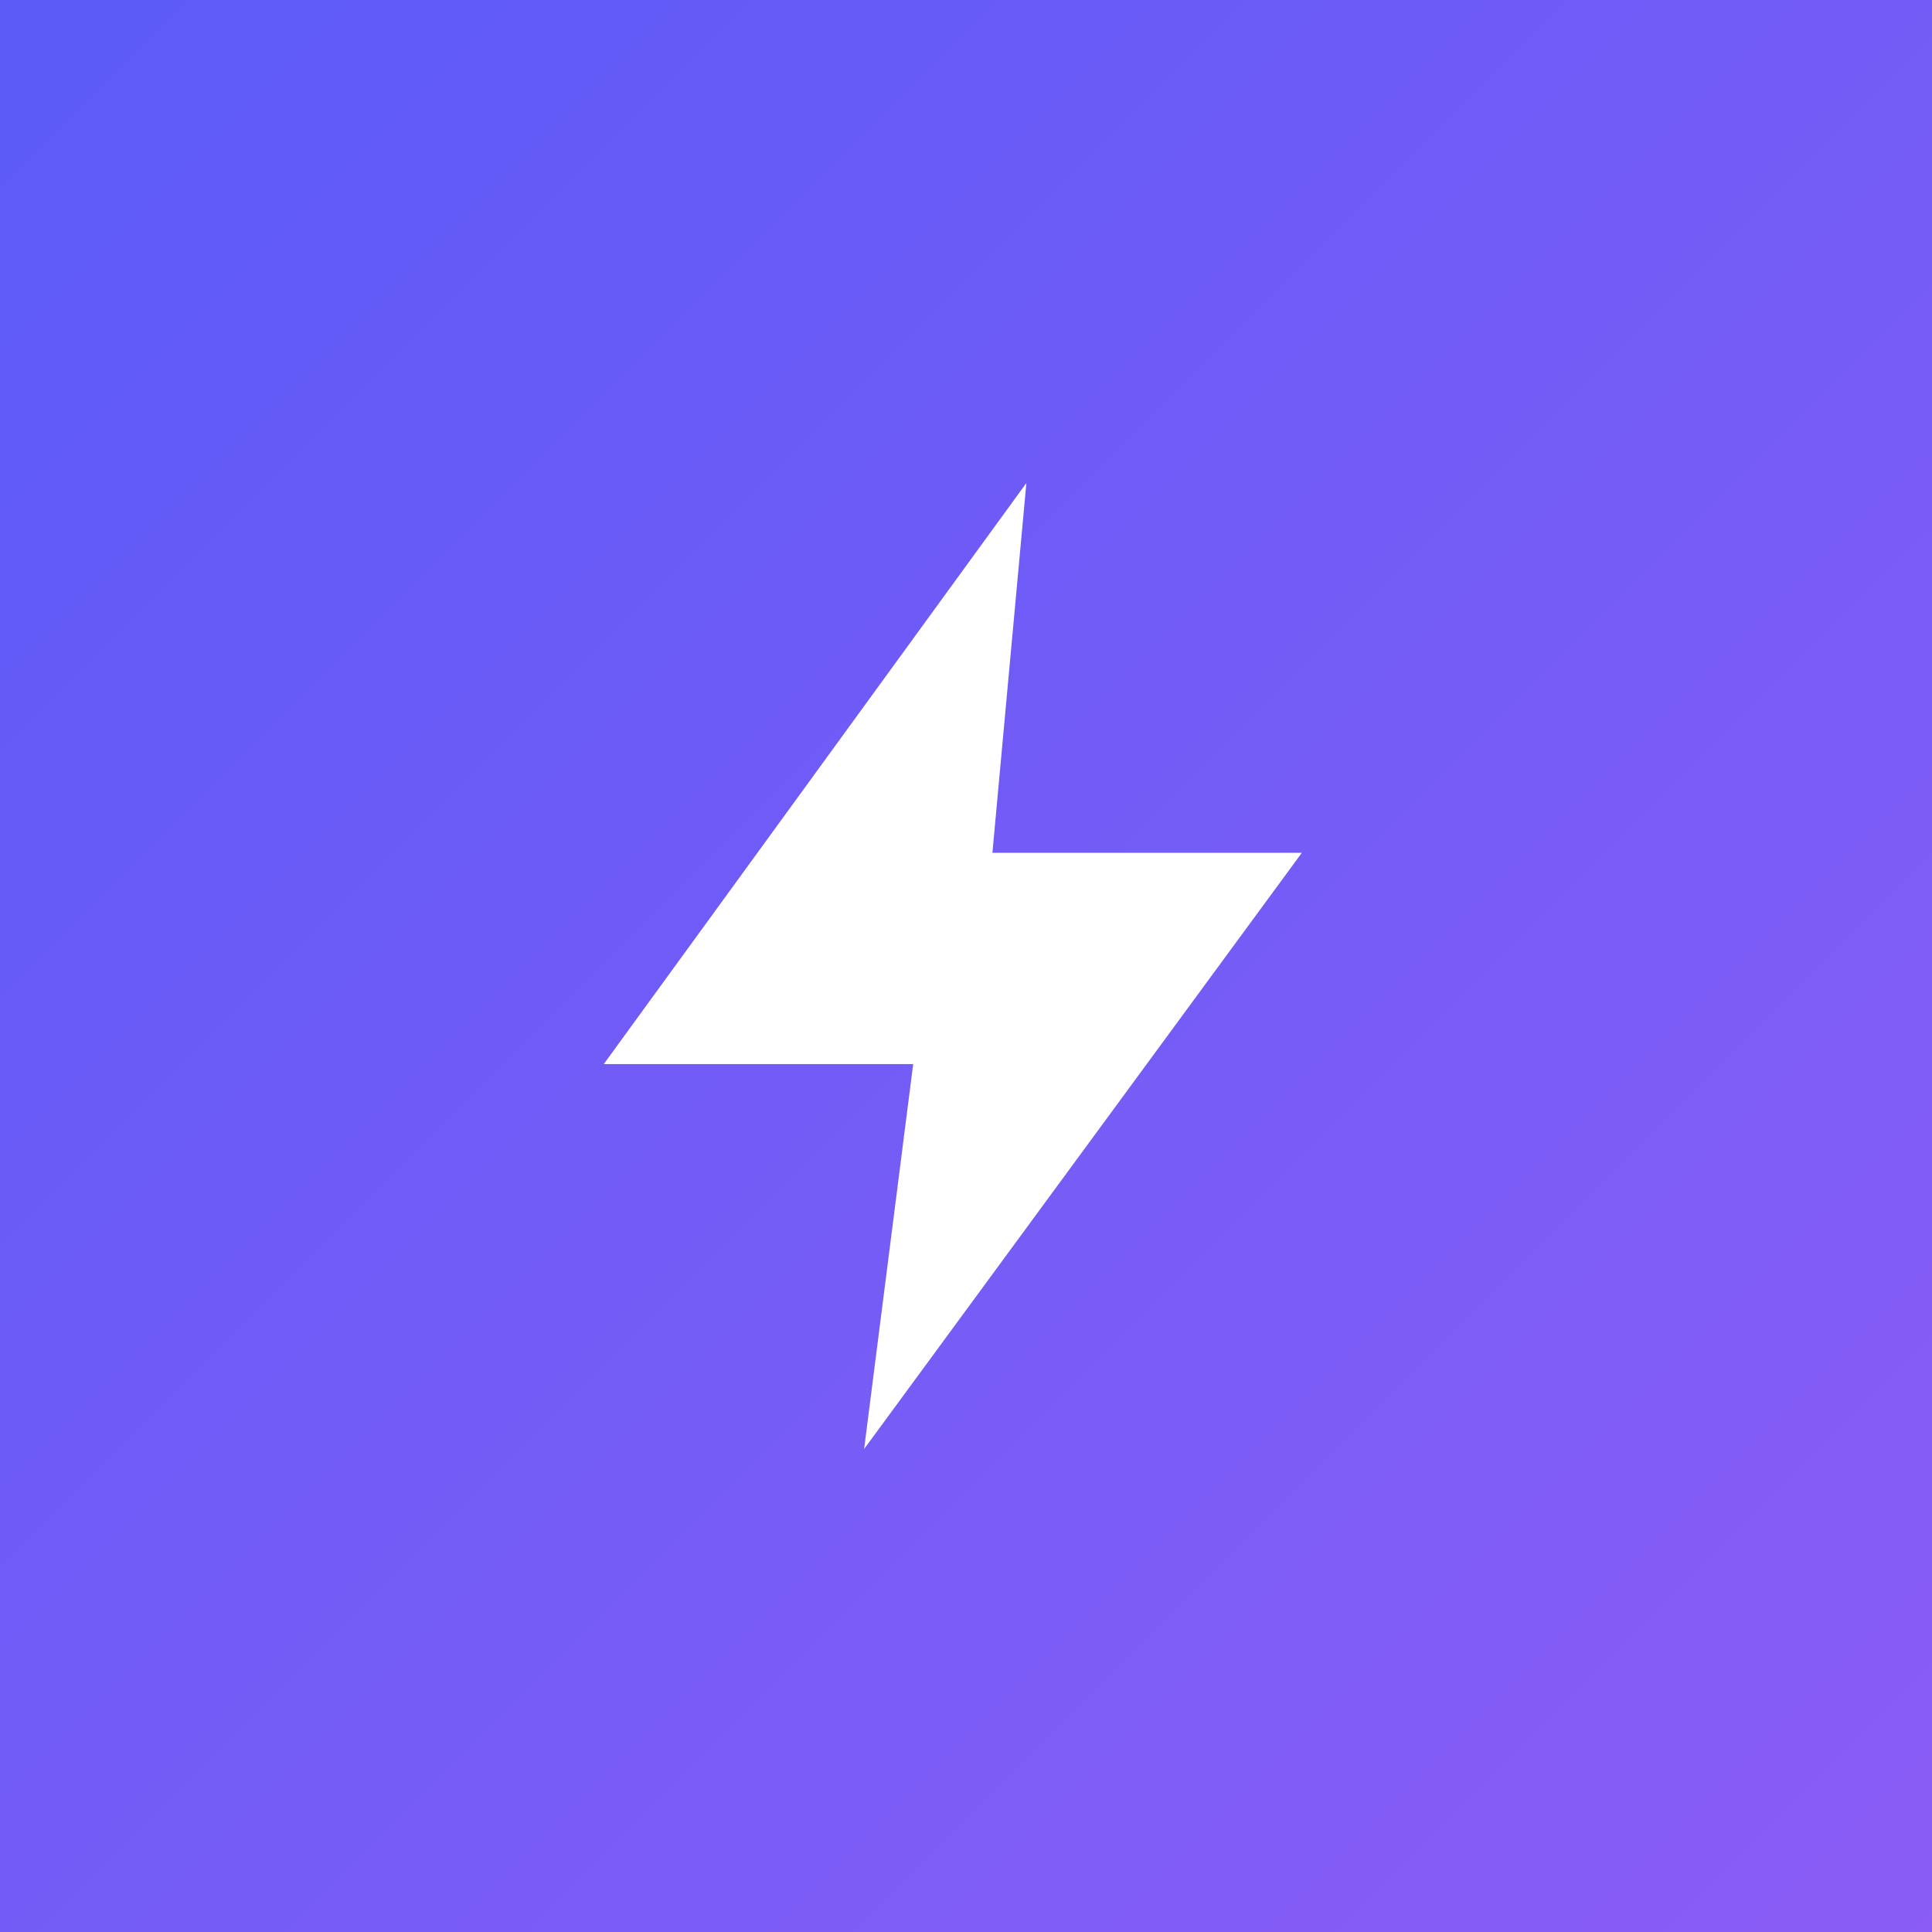
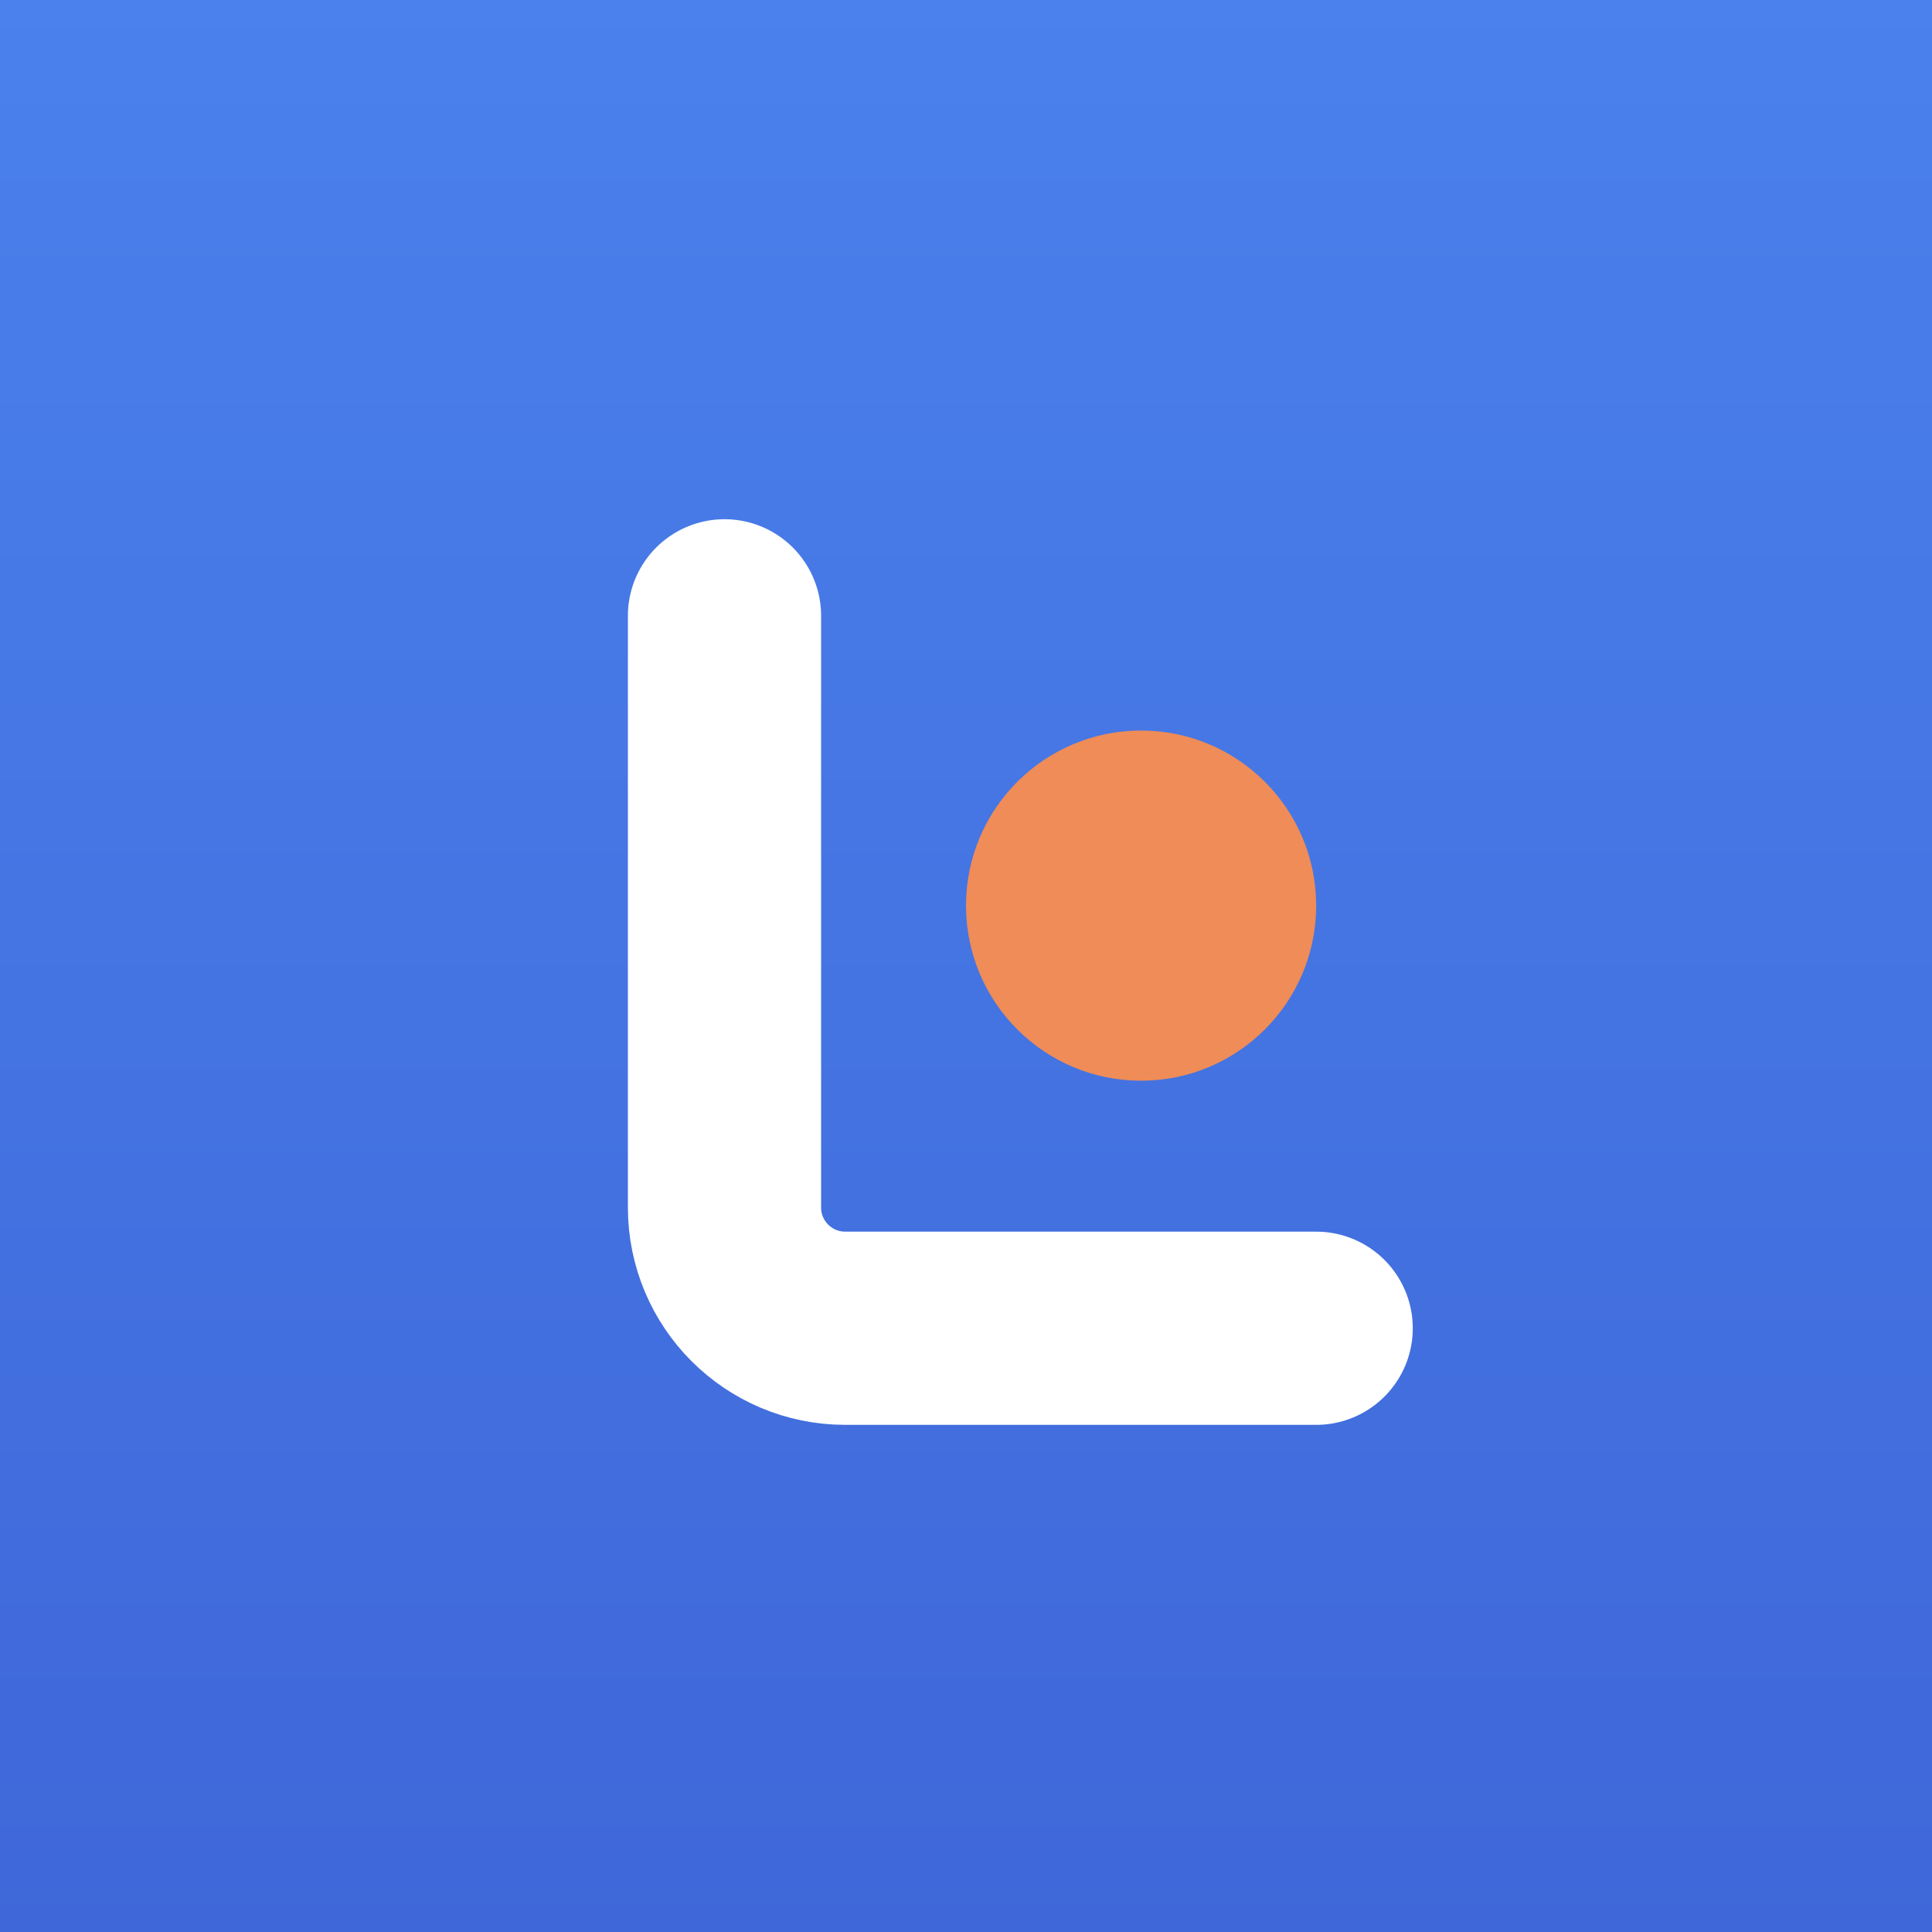
<svg xmlns="http://www.w3.org/2000/svg" viewBox="0 0 512 512">
  <defs>
-     <linearGradient id="g" x1="0" y1="0" x2="1" y2="1">
-       <stop offset="0" stop-color="#5b5bf7" />
-       <stop offset="1" stop-color="#8b5cf6" />
+     <linearGradient id="le-tile" x1="0" y1="0" x2="0" y2="1">
+       <stop offset="0" stop-color="#4A81EC" />
+       <stop offset="1" stop-color="#3F67D9" />
    </linearGradient>
  </defs>
-   <rect width="512" height="512" fill="url(#g)" />
-   <path d="M272 128 160 282h82l-13 102 116-158h-82z" fill="#fff" />
+   <rect width="512" height="512" fill="url(#le-tile)" />
+   <g transform="translate(256 256) scale(0.8) translate(-256 -256)">
+     <path d="M176 140v196a40 40 0 0 0 40 40h156" fill="none" stroke="#fff" stroke-width="64" stroke-linecap="round" stroke-linejoin="round" />
+     <circle cx="314" cy="236" r="58" fill="#EF8C57" />
+   </g>
</svg>
